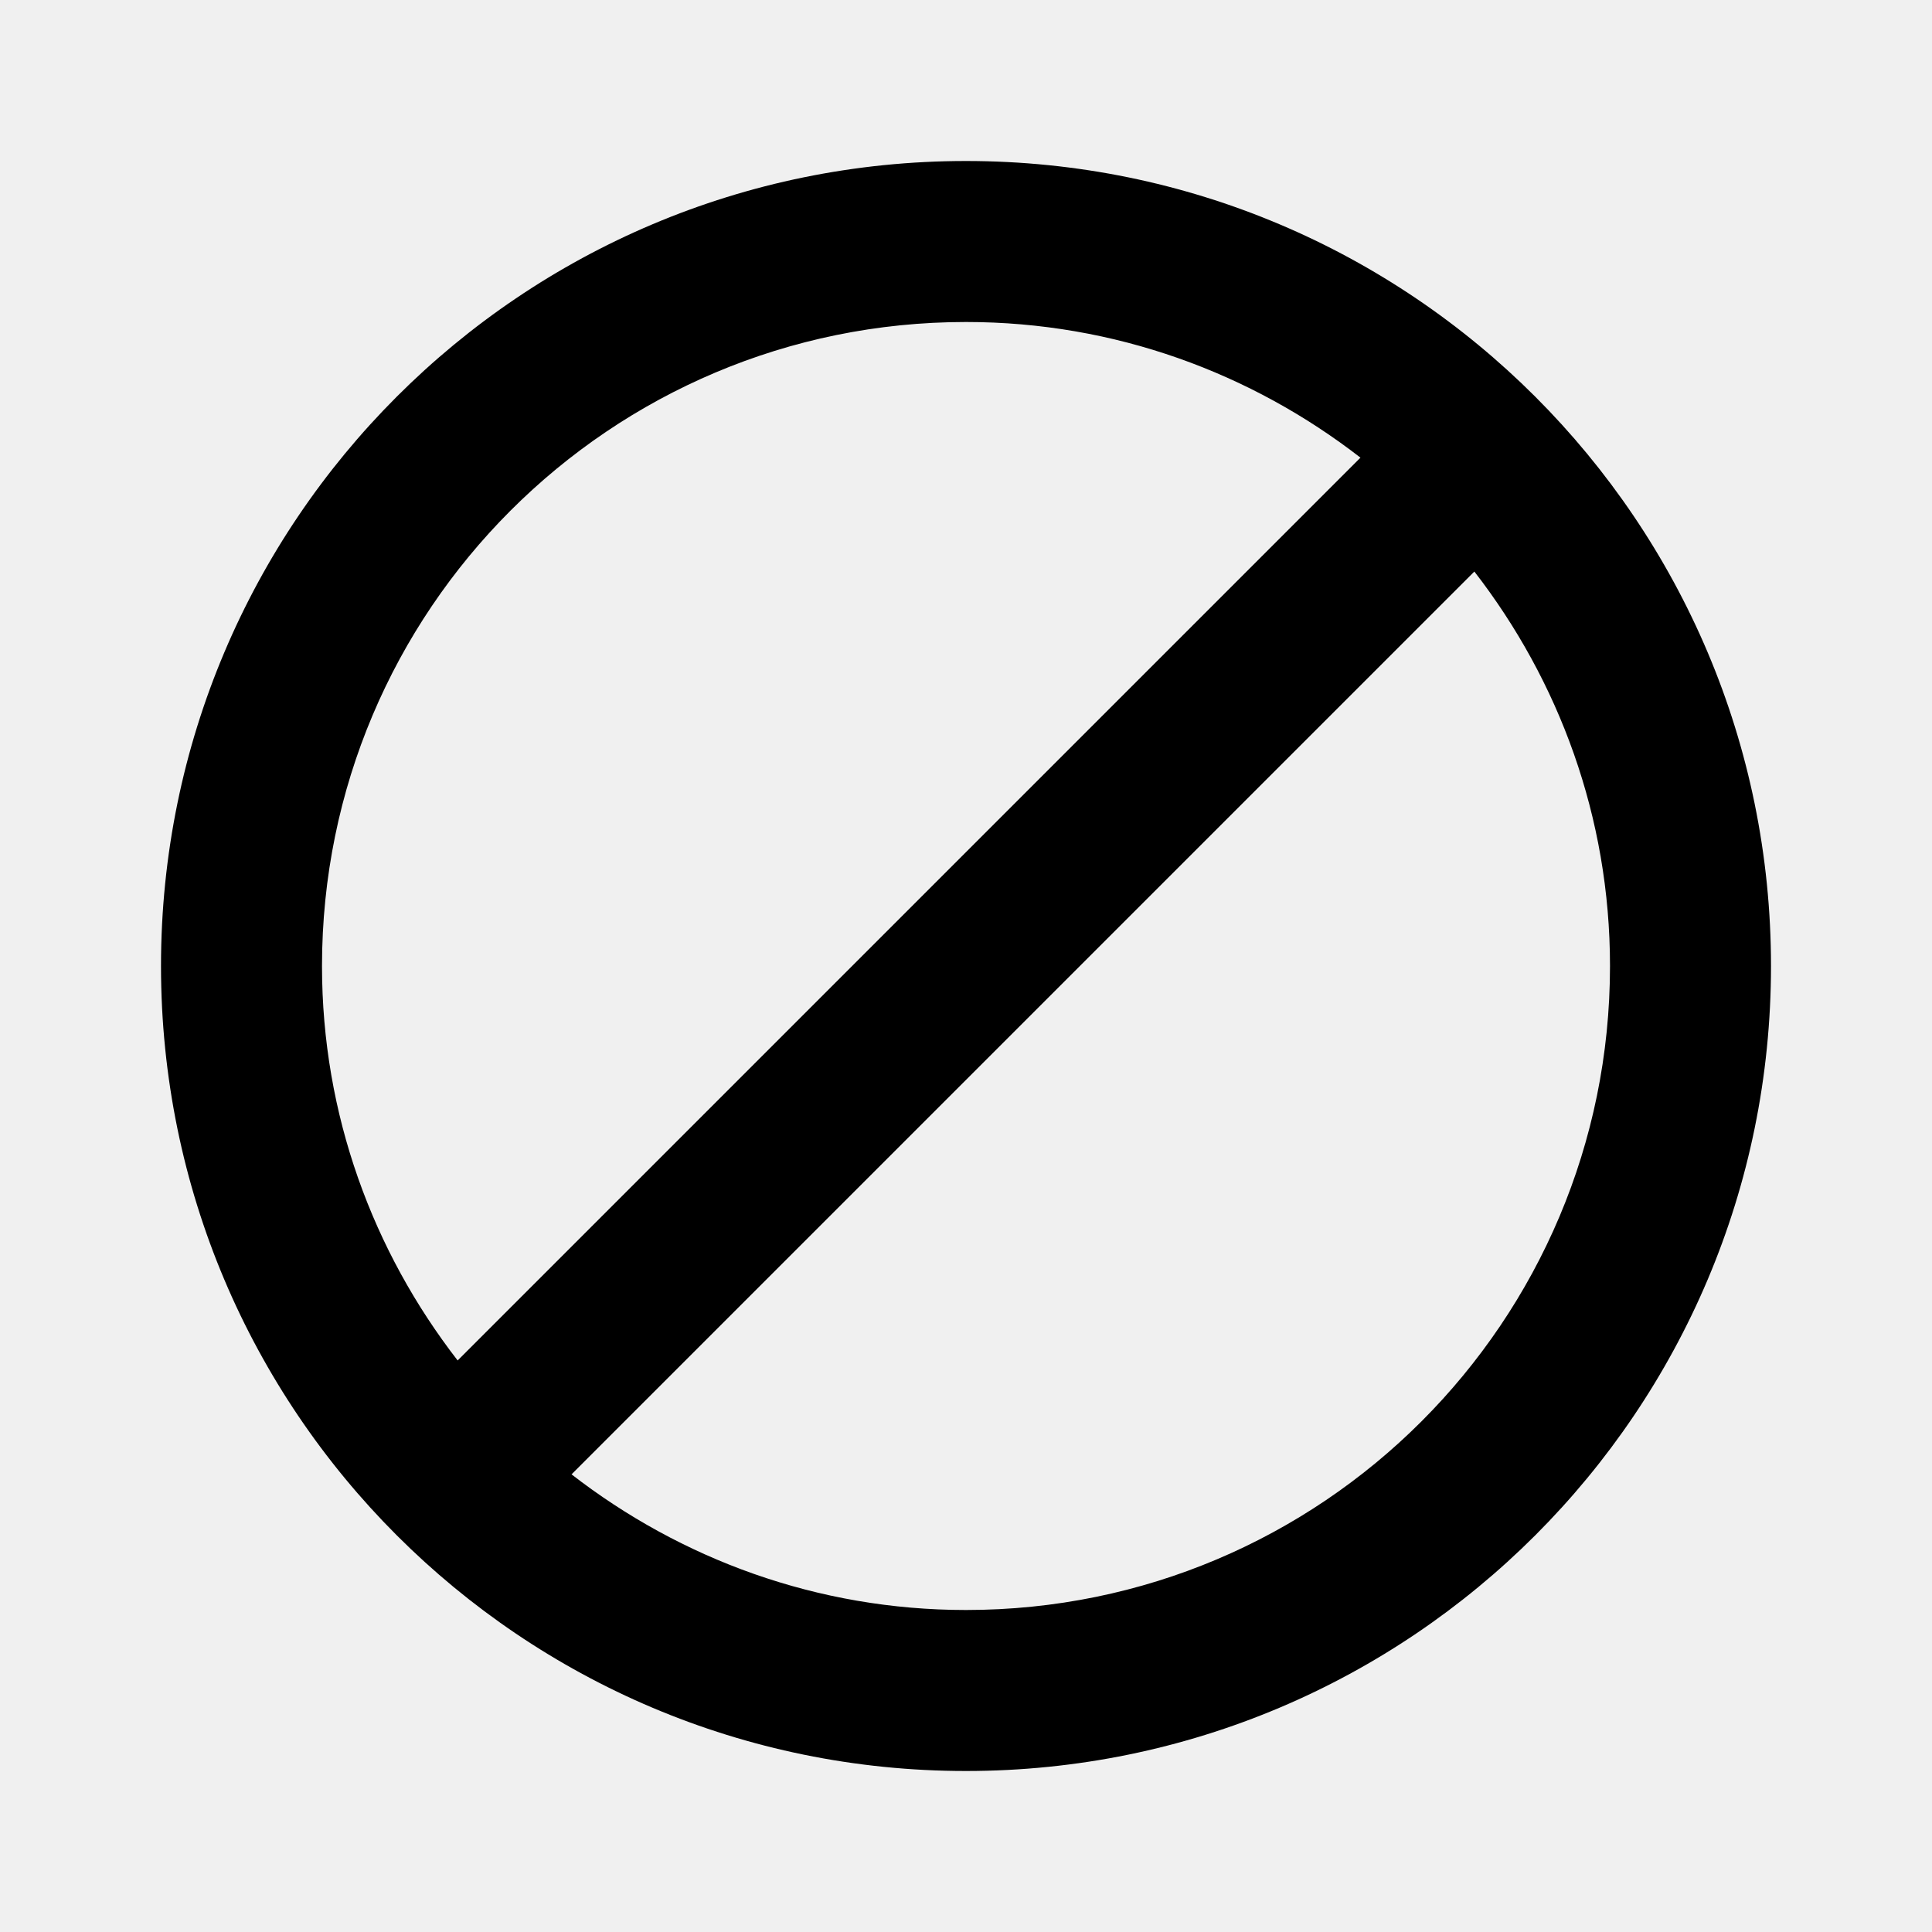
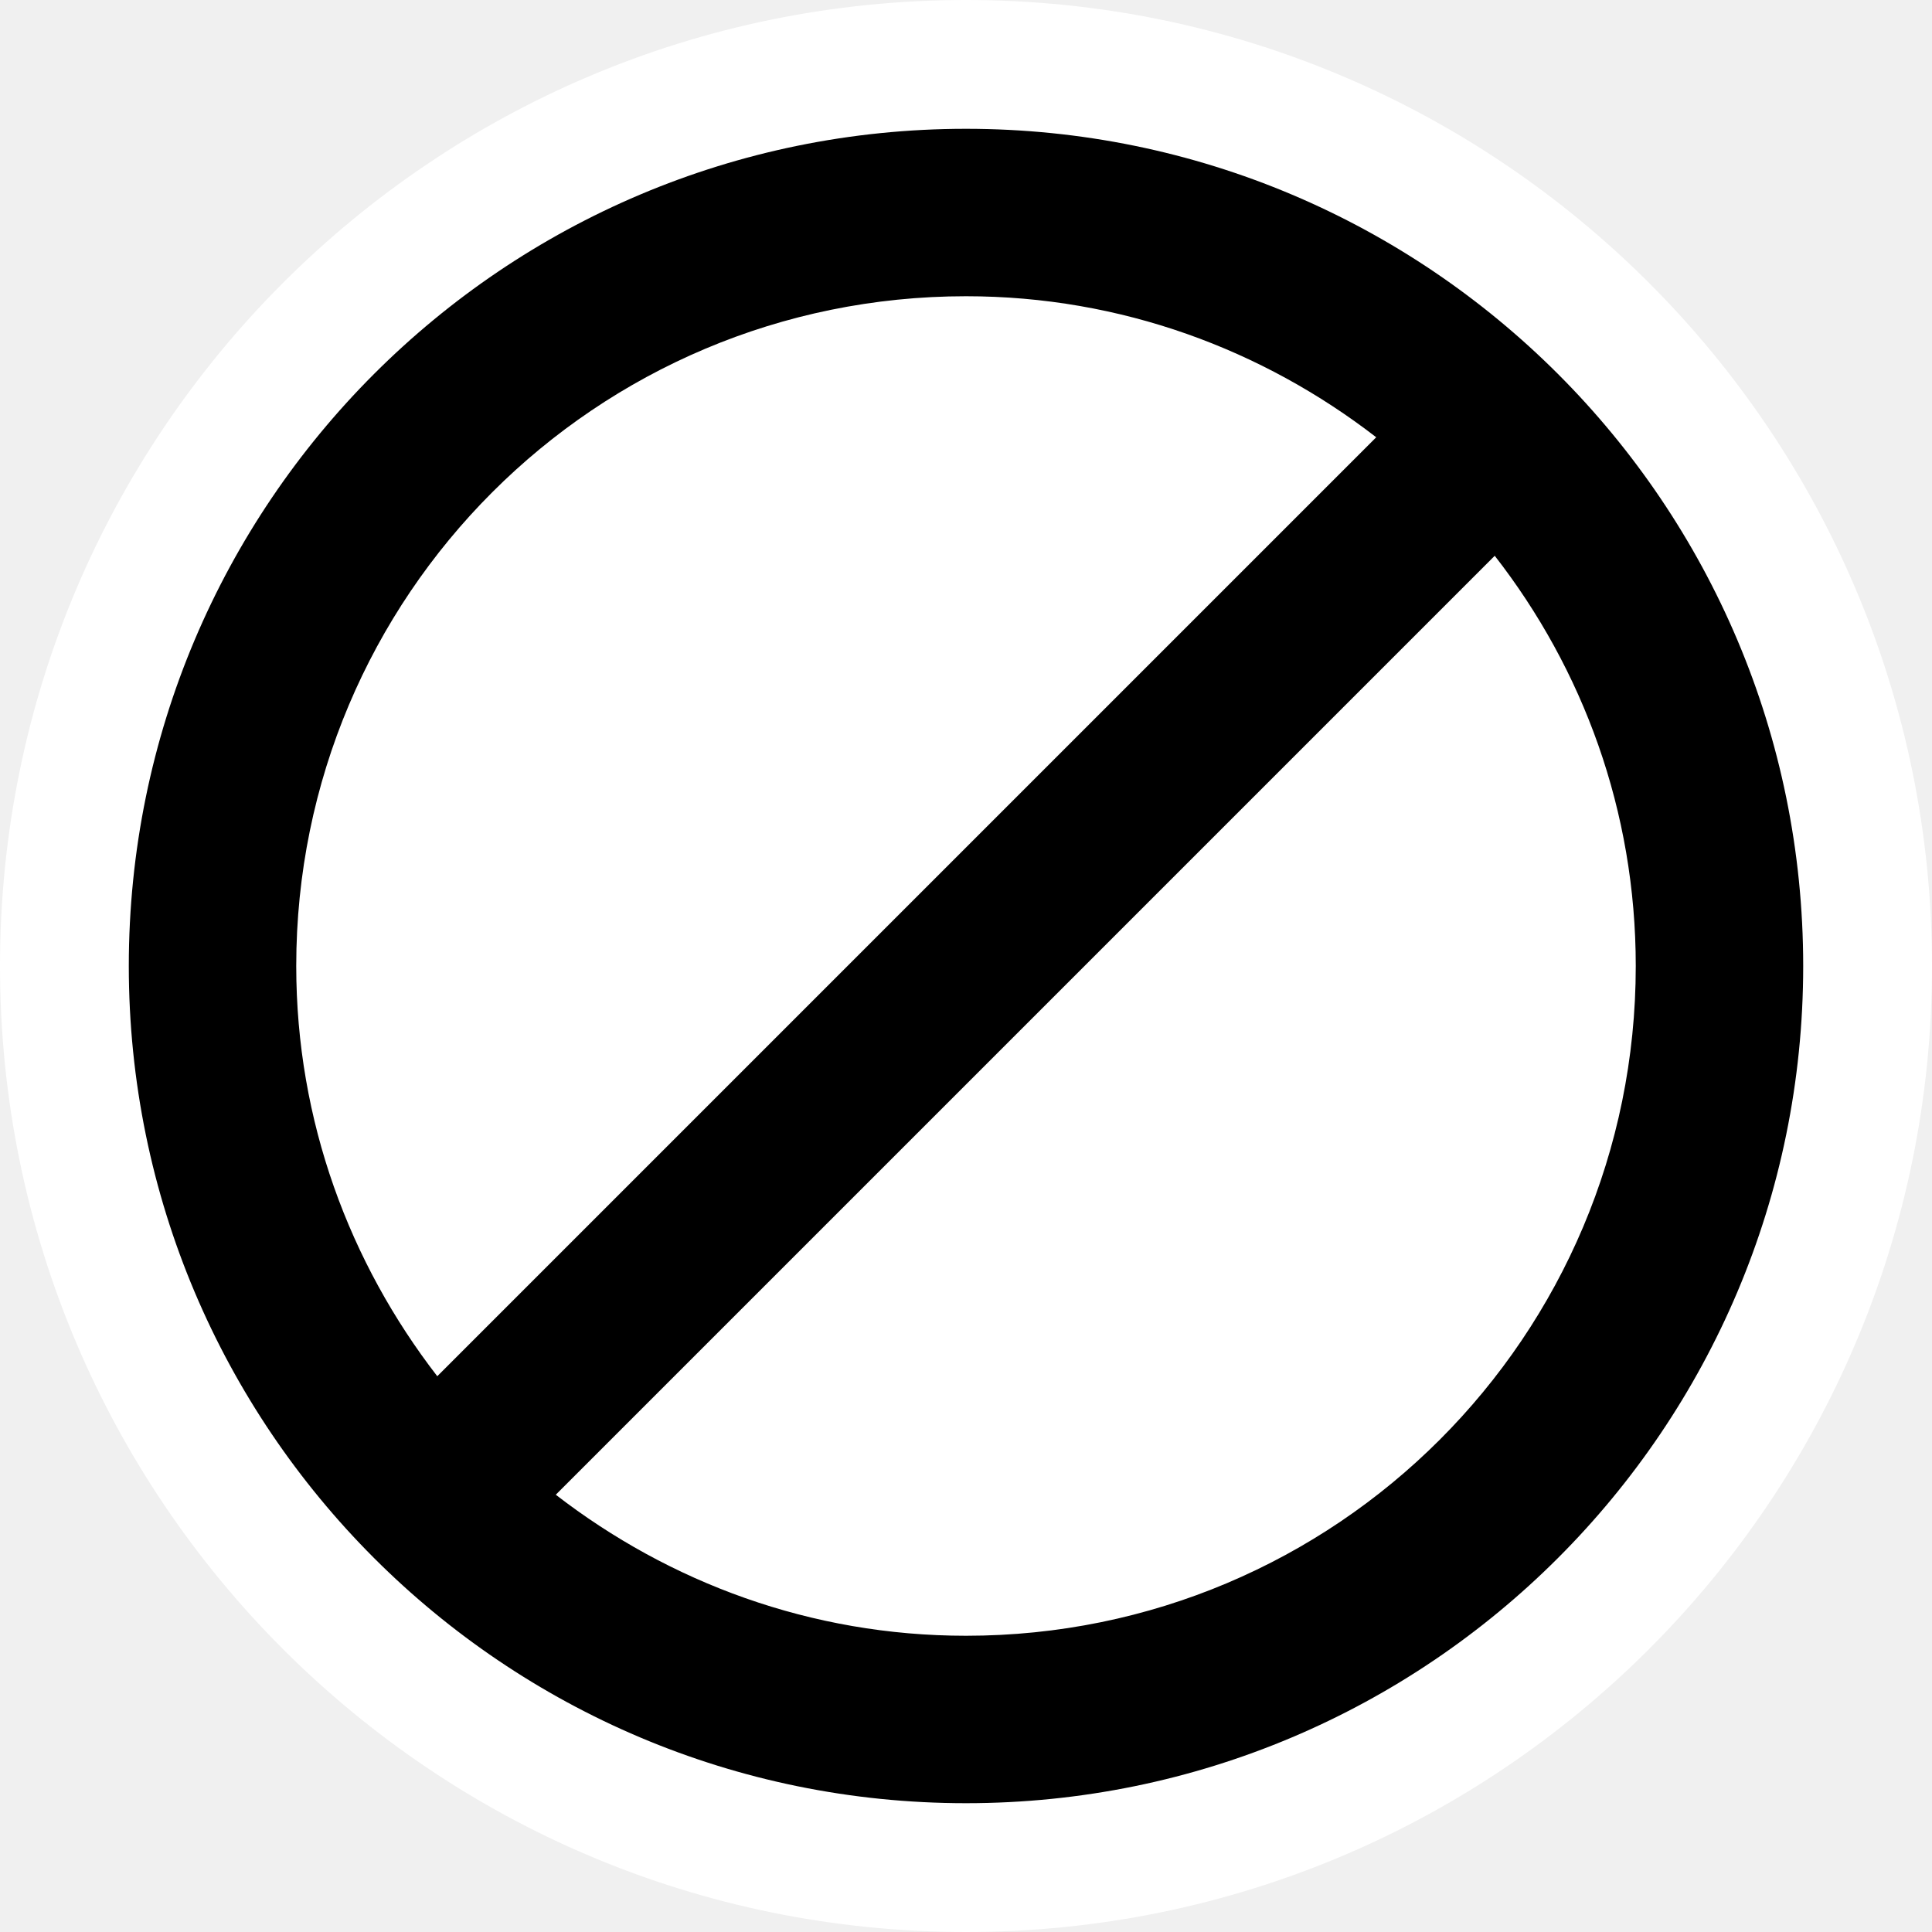
- <svg xmlns="http://www.w3.org/2000/svg" width="48" height="48">
-   <path d="M24 4C12.95 4 4 12.95 4 24s8.95 20 20 20 20-8.95 20-20S35.05 4 24 4zM8 24c0-8.84 7.16-16 16-16 3.7 0 7.09 1.27 9.8 3.37L11.37 33.8C9.27 31.09 8 27.7 8 24zm16 16c-3.7 0-7.09-1.27-9.8-3.37L36.63 14.2C38.73 16.91 40 20.3 40 24c0 8.84-7.16 16-16 16z" />
+ <svg xmlns="http://www.w3.org/2000/svg" xml:space="preserve" viewBox="0 0 300 300">
+   <circle cx="150" cy="150" r="150" style="fill:#fff" />
+   <path d="M150 20C78.2 20 20 78.2 20 150s58.2 130 130 130 130-58.2 130-130S221.8 20 150 20M46 150C46 92.5 92.5 46 150 46c24.1 0 46.1 8.3 63.7 21.9L67.9 213.7C54.3 196.1 46 174.1 46 150m104 104c-24.1 0-46.1-8.3-63.7-21.9L232.1 86.3c13.7 17.6 21.9 39.6 21.9 63.7 0 57.5-46.5 104-104 104" />
</svg>
